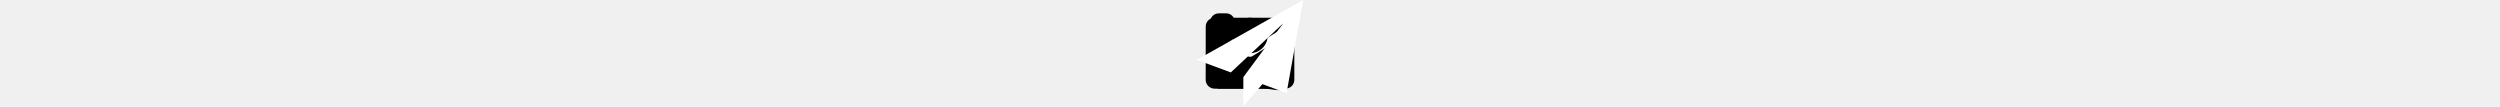
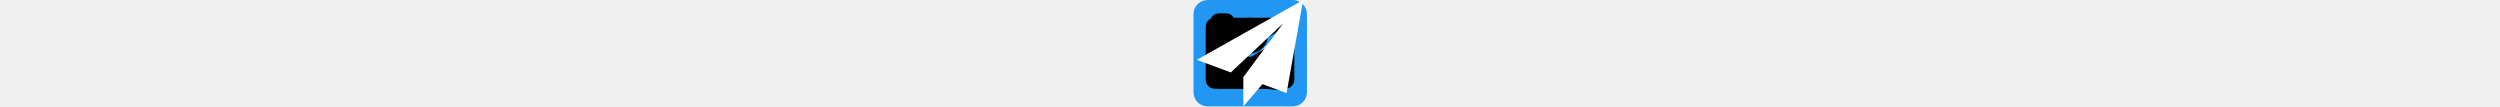
<svg xmlns="http://www.w3.org/2000/svg" width="752" height="32">
-   <svg id="icon-check" viewBox="0 0 32 32">
-     <path fill="#fff" stroke="#fff" stroke-width=".492" d="m4.817 15.389-.169-.162-2.544 2.41 8.962 8.55L29.895 8.225l-2.527-2.411L11.066 21.35l-6.249-5.962z" />
+   <svg id="icon-check" viewBox="0 0 34 32">
+     <path fill="#2196f3" d="M4.267 0h25.6a4.267 4.267 0 0 1 4.267 4.267v23.467a4.267 4.267 0 0 1-4.267 4.267h-25.6A4.267 4.267 0 0 1 0 27.734V4.267A4.267 4.267 0 0 1 4.267 0z" />
+     <path fill="#fff" stroke="#fff" stroke-width=".427" d="m8.442 16.537-.147-.14-2.205 2.088 7.767 7.41 16.318-15.567-2.19-2.089-14.128 13.465-5.416-5.167z" />
  </svg>
  <svg id="icon-email-black" viewBox="0 0 32 32">
    <path d="M26.667 5.333H5.334A2.663 2.663 0 0 0 2.681 8l-.013 16c0 1.467 1.2 2.667 2.667 2.667h21.333c1.467 0 2.667-1.2 2.667-2.667V8c0-1.467-1.2-2.667-2.667-2.667zM26.133 11l-9.427 5.893a1.346 1.346 0 0 1-1.413 0L5.866 11a1.132 1.132 0 1 1 1.2-1.92l8.933 5.587 8.933-5.587a1.132 1.132 0 1 1 1.2 1.92z" />
  </svg>
  <svg id="icon-person-black" viewBox="0 0 32 32">
    <path d="M16 16c2.947 0 5.333-2.387 5.333-5.333S18.946 5.334 16 5.334c-2.947 0-5.333 2.387-5.333 5.333S13.054 16 16 16zm0 2.667c-3.56 0-10.667 1.787-10.667 5.333v1.333c0 .733.6 1.333 1.333 1.333h18.667c.733 0 1.333-.6 1.333-1.333V24c0-3.547-7.107-5.333-10.667-5.333z" />
  </svg>
  <svg id="icon-phone-black" viewBox="0 0 32 32">
    <path d="m24.882 19.773-3.268-.373a2.561 2.561 0 0 0-2.11.733L17.137 22.5a19.357 19.357 0 0 1-8.478-8.478l2.38-2.38a2.561 2.561 0 0 0 .733-2.11l-.373-3.242a2.575 2.575 0 0 0-2.56-2.277H6.613c-1.454 0-2.663 1.209-2.573 2.663.682 10.987 9.469 19.761 20.443 20.443 1.454.09 2.663-1.119 2.663-2.573V22.32a2.549 2.549 0 0 0-2.264-2.547z" />
  </svg>
  <svg id="icon-send" viewBox="0 0 32 32">
    <path fill="#fff" d="M32 0 0 18l10.227 3.788L26 7 14.002 23.186l.01.004-.012-.004V32l5.735-6.691L27 28l5-28z" />
  </svg>
</svg>
